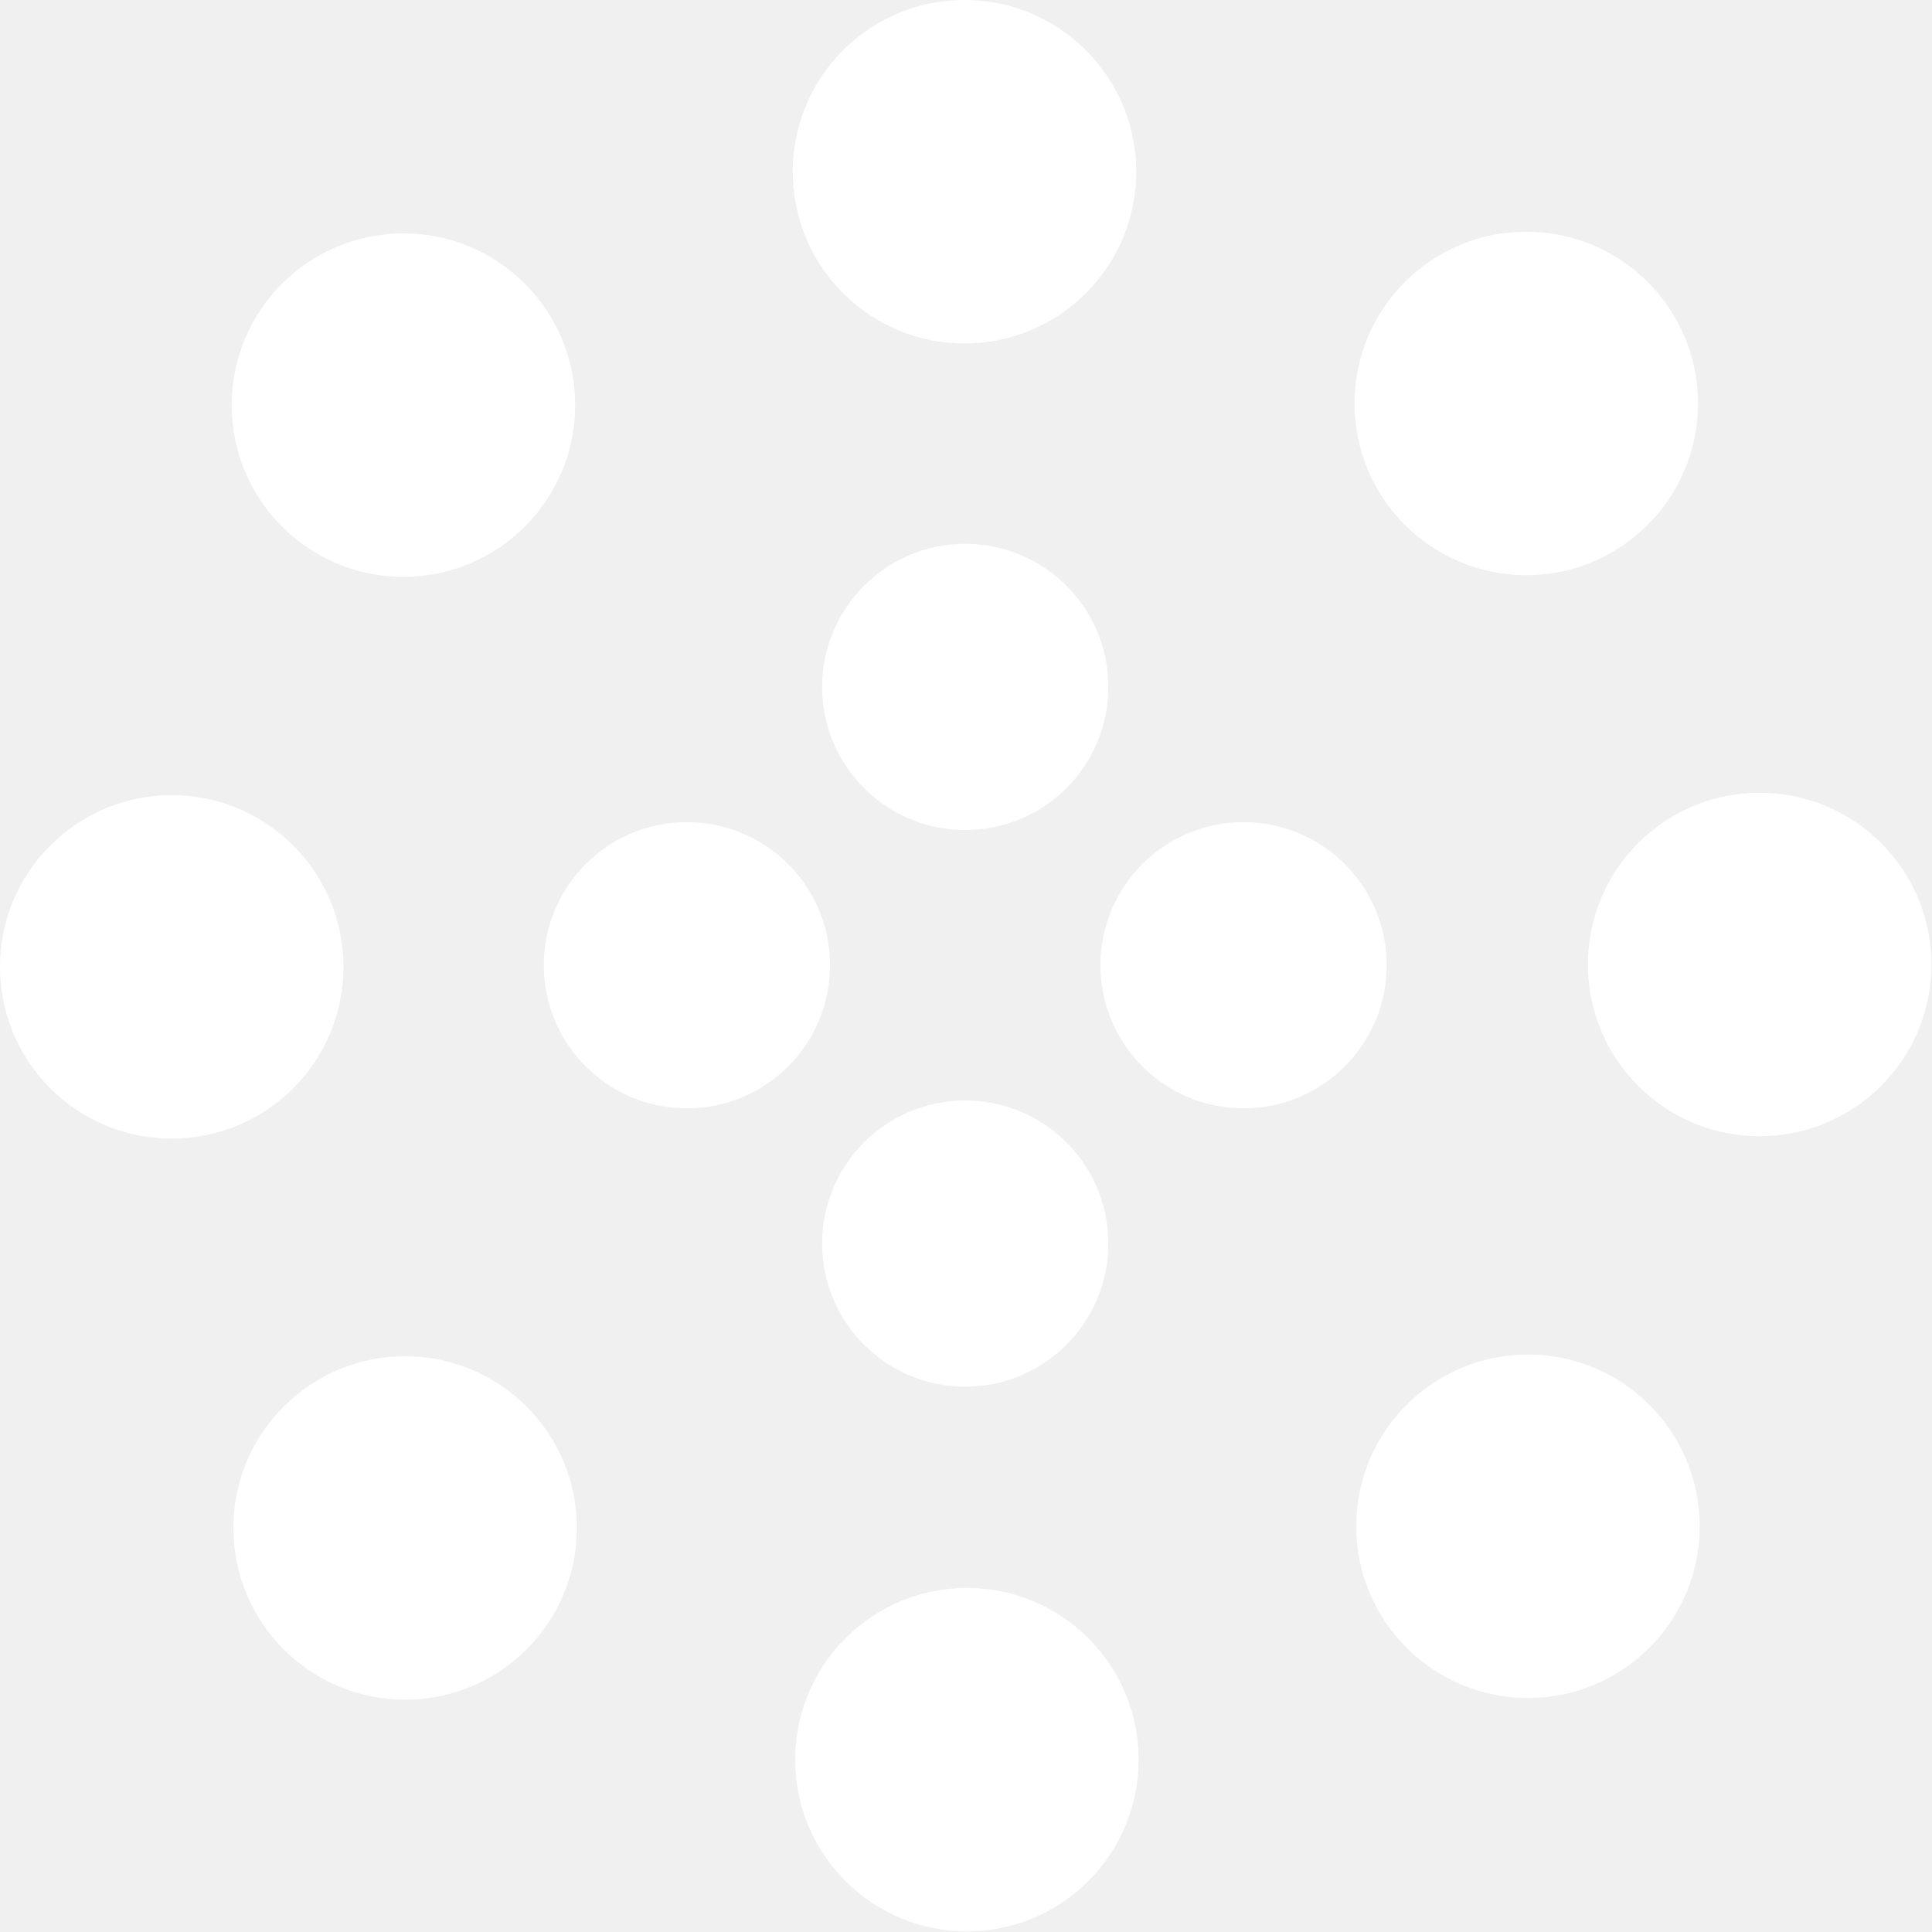
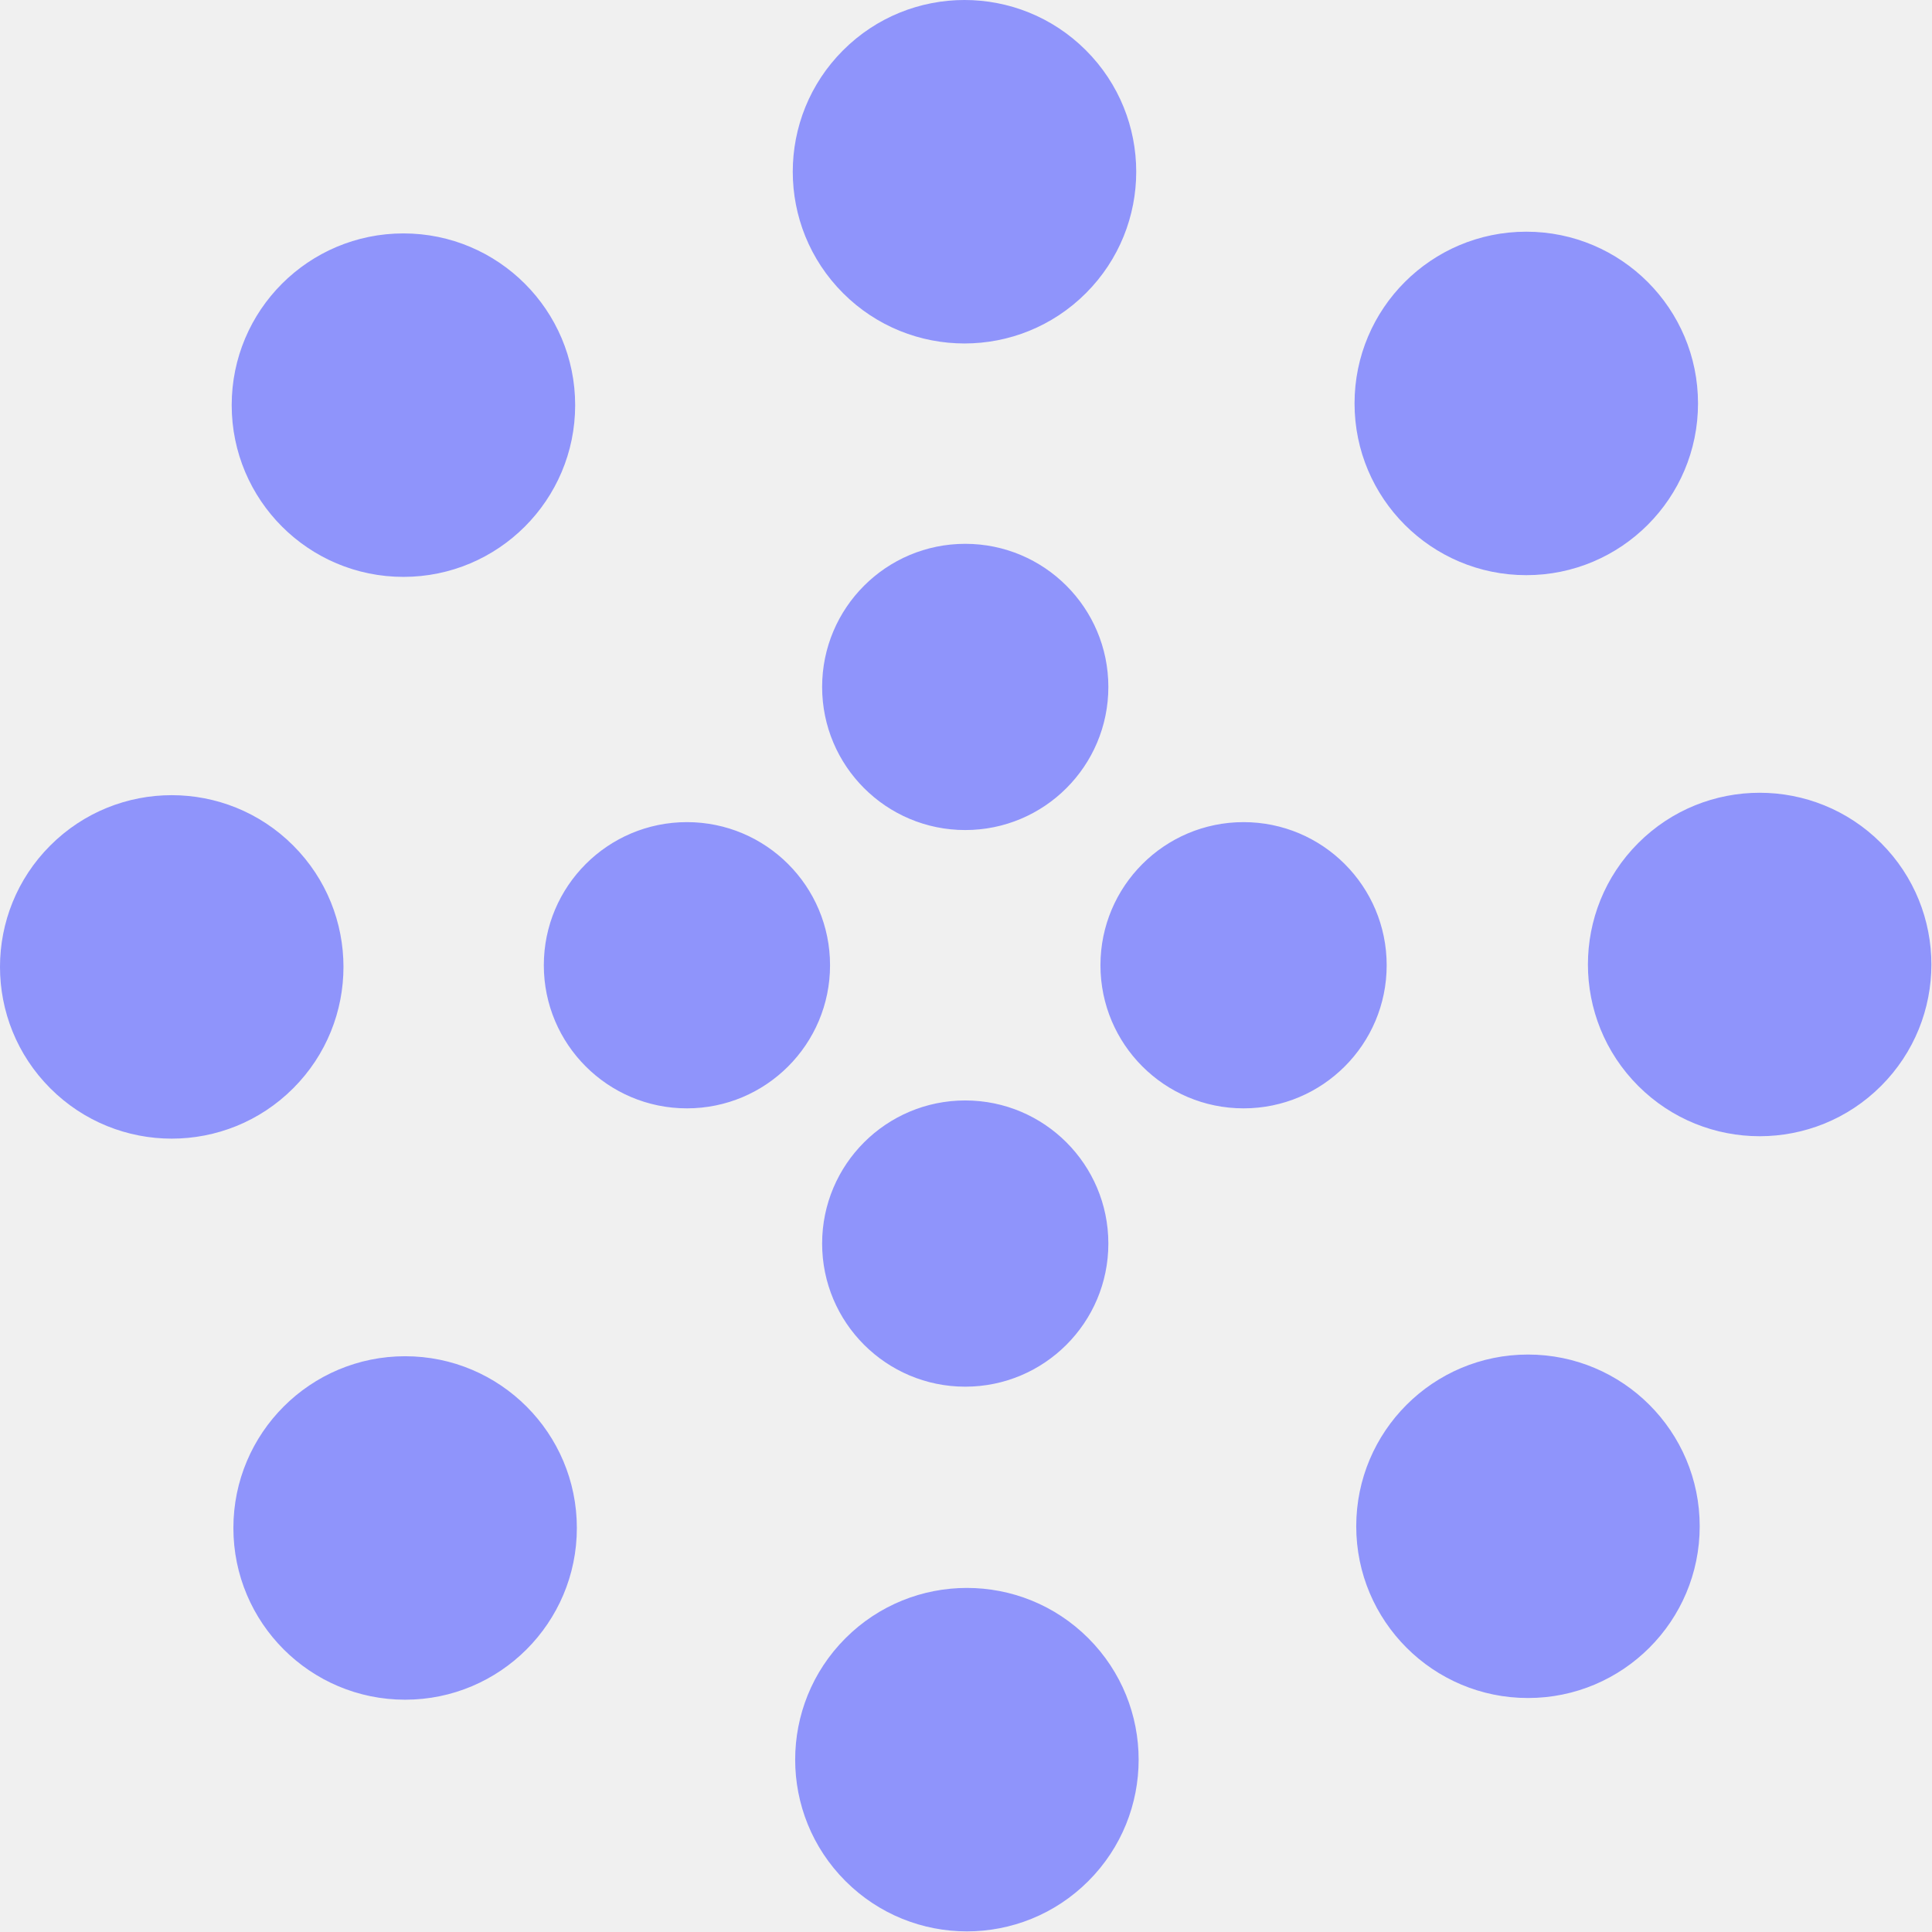
- <svg xmlns="http://www.w3.org/2000/svg" width="135" height="135" viewBox="0 0 135 135" fill="#fff">
+ <svg xmlns="http://www.w3.org/2000/svg" width="135" height="135" viewBox="0 0 135 135" fill="#8f94fb">
  <path d="M67.447 58c5.523 0 10-4.477 10-10s-4.477-10-10-10-10 4.477-10 10 4.477 10 10 10zm9.448 9.447c0 5.523 4.477 10 10 10 5.522 0 10-4.477 10-10s-4.478-10-10-10c-5.523 0-10 4.477-10 10zm-9.448 9.448c-5.523 0-10 4.477-10 10 0 5.522 4.477 10 10 10s10-4.478 10-10c0-5.523-4.477-10-10-10zM58 67.447c0-5.523-4.477-10-10-10s-10 4.477-10 10 4.477 10 10 10 10-4.477 10-10z">
    <animateTransform attributeName="transform" type="rotate" from="0 67 67" to="-360 67 67" dur="2.5s" repeatCount="indefinite" />
  </path>
  <path d="M28.19 40.31c6.627 0 12-5.374 12-12 0-6.628-5.373-12-12-12-6.628 0-12 5.372-12 12 0 6.626 5.372 12 12 12zm30.72-19.825c4.686 4.687 12.284 4.687 16.97 0 4.686-4.686 4.686-12.284 0-16.97-4.686-4.687-12.284-4.687-16.97 0-4.687 4.686-4.687 12.284 0 16.97zm35.74 7.705c0 6.627 5.37 12 12 12 6.626 0 12-5.373 12-12 0-6.628-5.374-12-12-12-6.63 0-12 5.372-12 12zm19.822 30.72c-4.686 4.686-4.686 12.284 0 16.97 4.687 4.686 12.285 4.686 16.97 0 4.687-4.686 4.687-12.284 0-16.97-4.685-4.687-12.283-4.687-16.97 0zm-7.704 35.74c-6.627 0-12 5.37-12 12 0 6.626 5.373 12 12 12s12-5.374 12-12c0-6.63-5.373-12-12-12zm-30.72 19.822c-4.686-4.686-12.284-4.686-16.97 0-4.686 4.687-4.686 12.285 0 16.97 4.686 4.687 12.284 4.687 16.97 0 4.687-4.685 4.687-12.283 0-16.97zm-35.74-7.704c0-6.627-5.372-12-12-12-6.626 0-12 5.373-12 12s5.374 12 12 12c6.628 0 12-5.373 12-12zm-19.823-30.72c4.687-4.686 4.687-12.284 0-16.97-4.686-4.686-12.284-4.686-16.97 0-4.687 4.686-4.687 12.284 0 16.97 4.686 4.687 12.284 4.687 16.97 0z">
    <animateTransform attributeName="transform" type="rotate" from="0 67 67" to="360 67 67" dur="8s" repeatCount="indefinite" />
  </path>
</svg>
